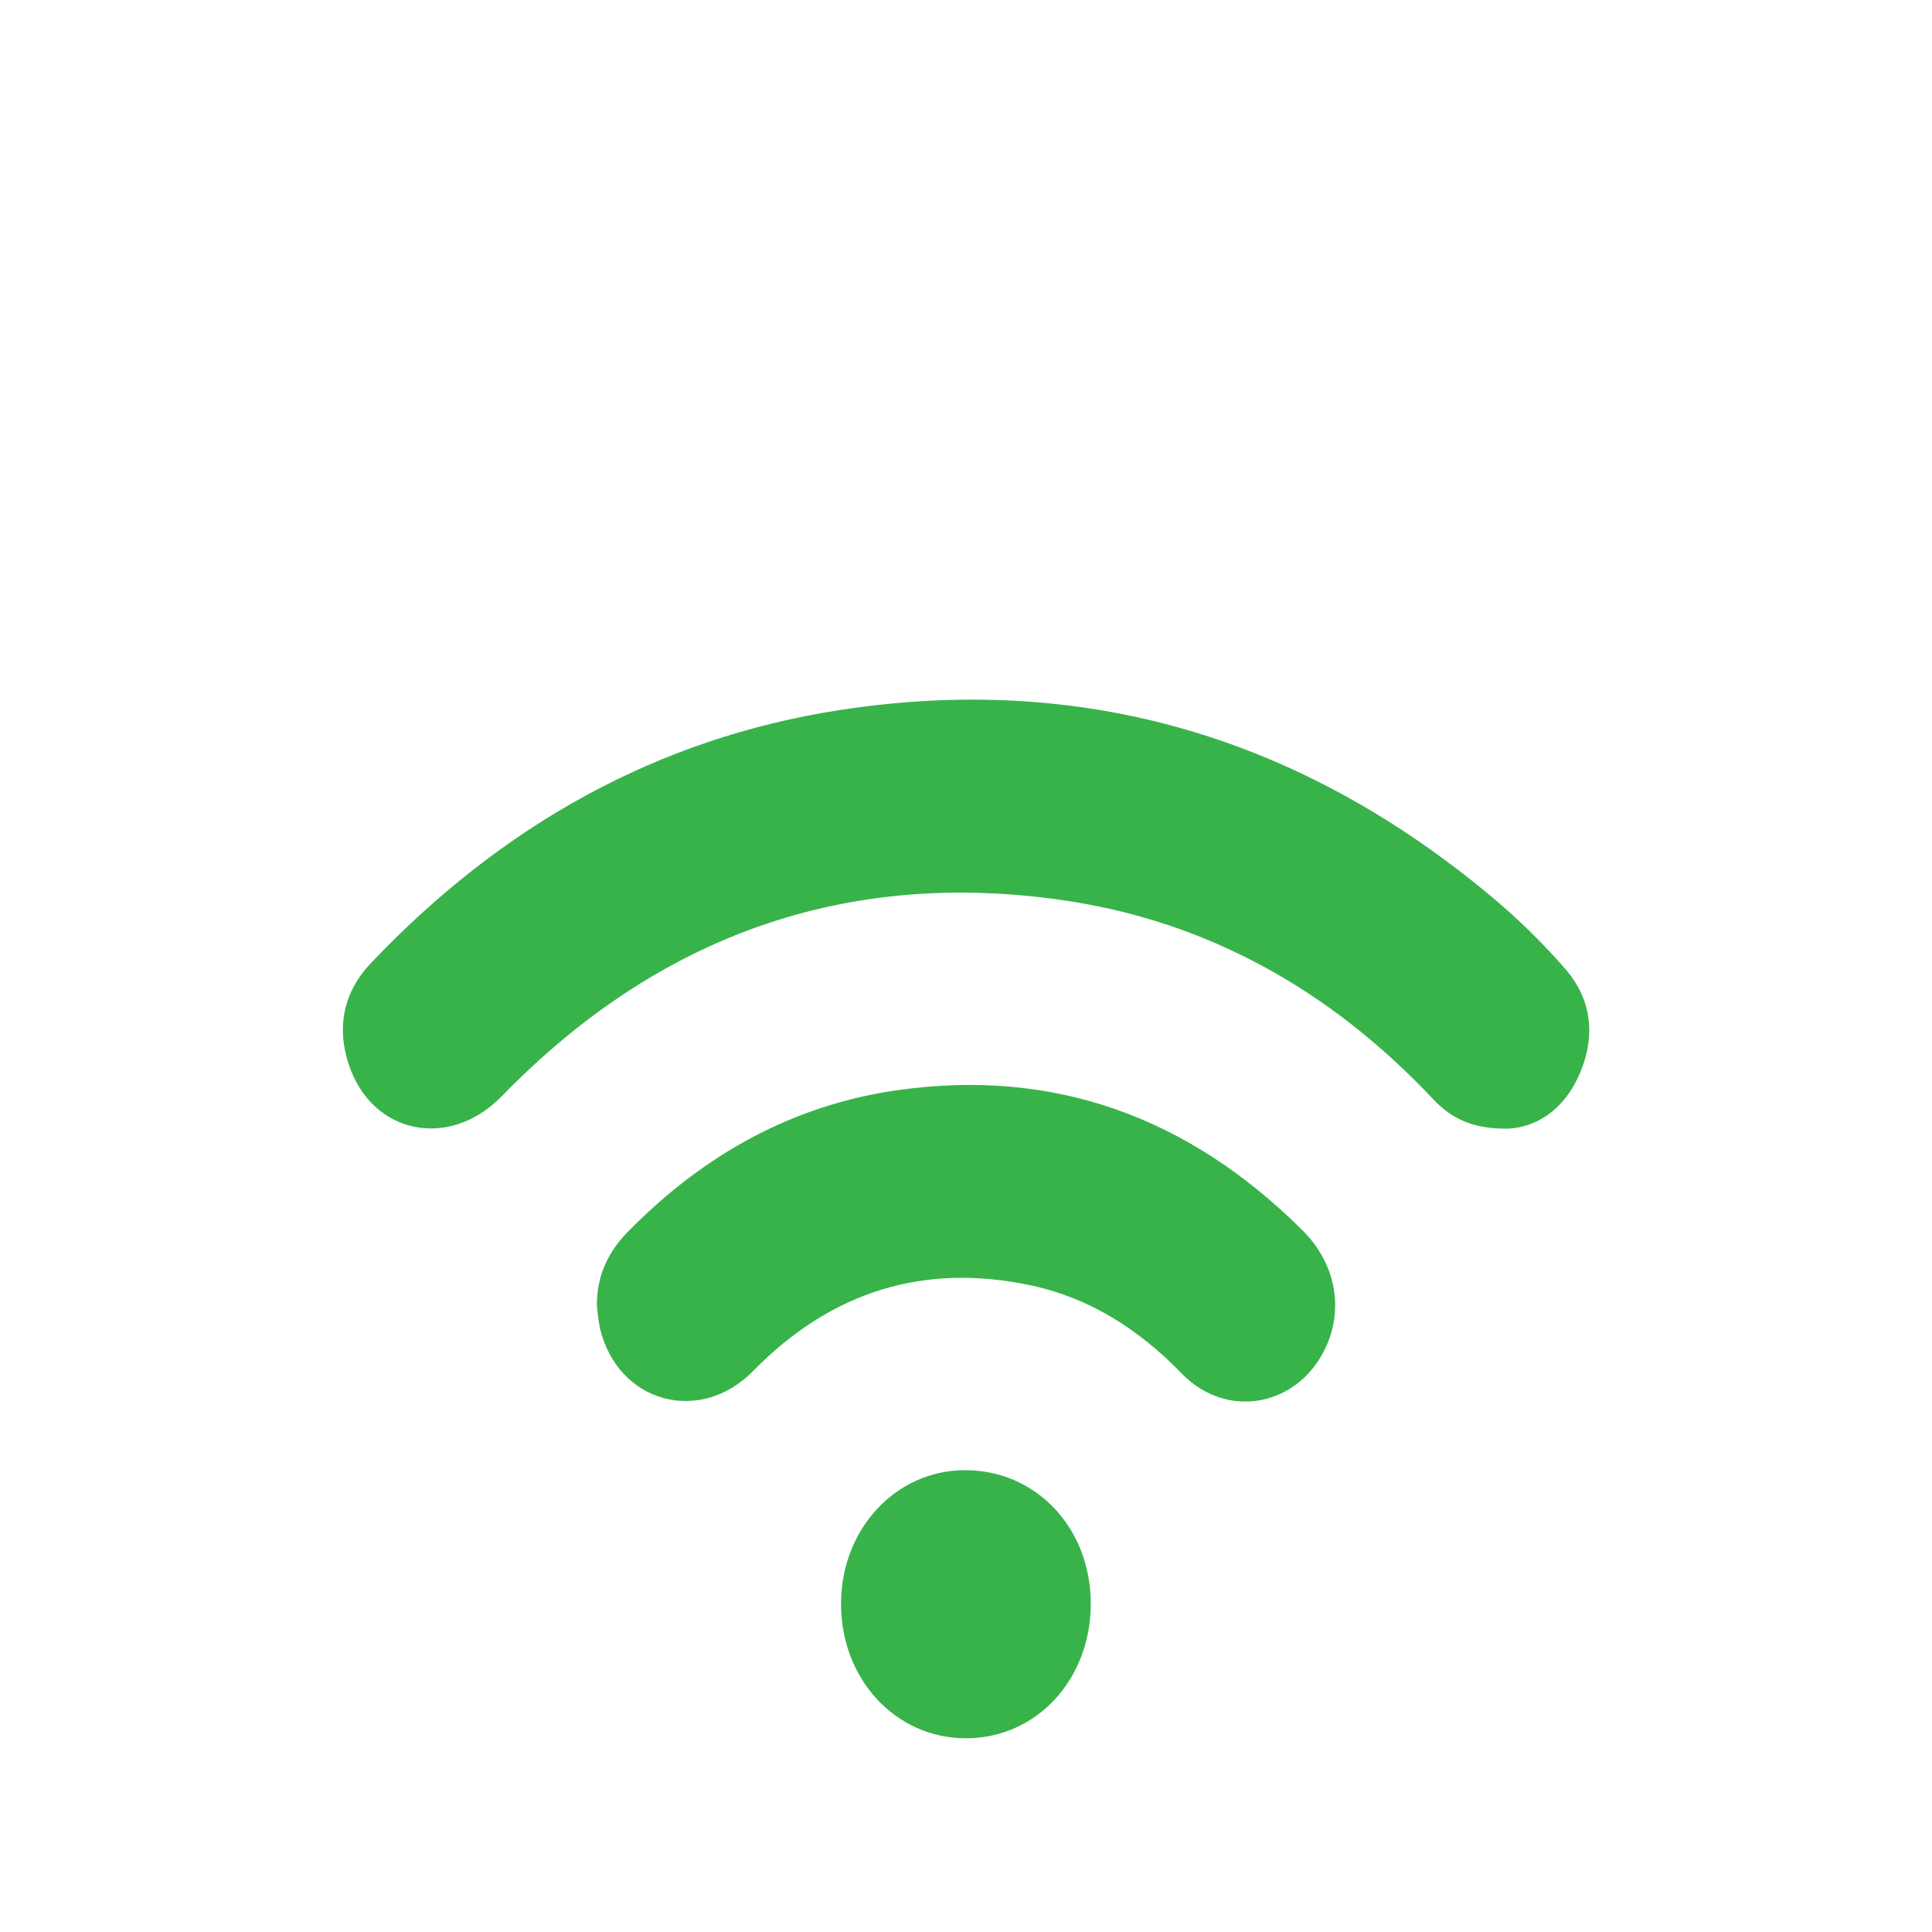
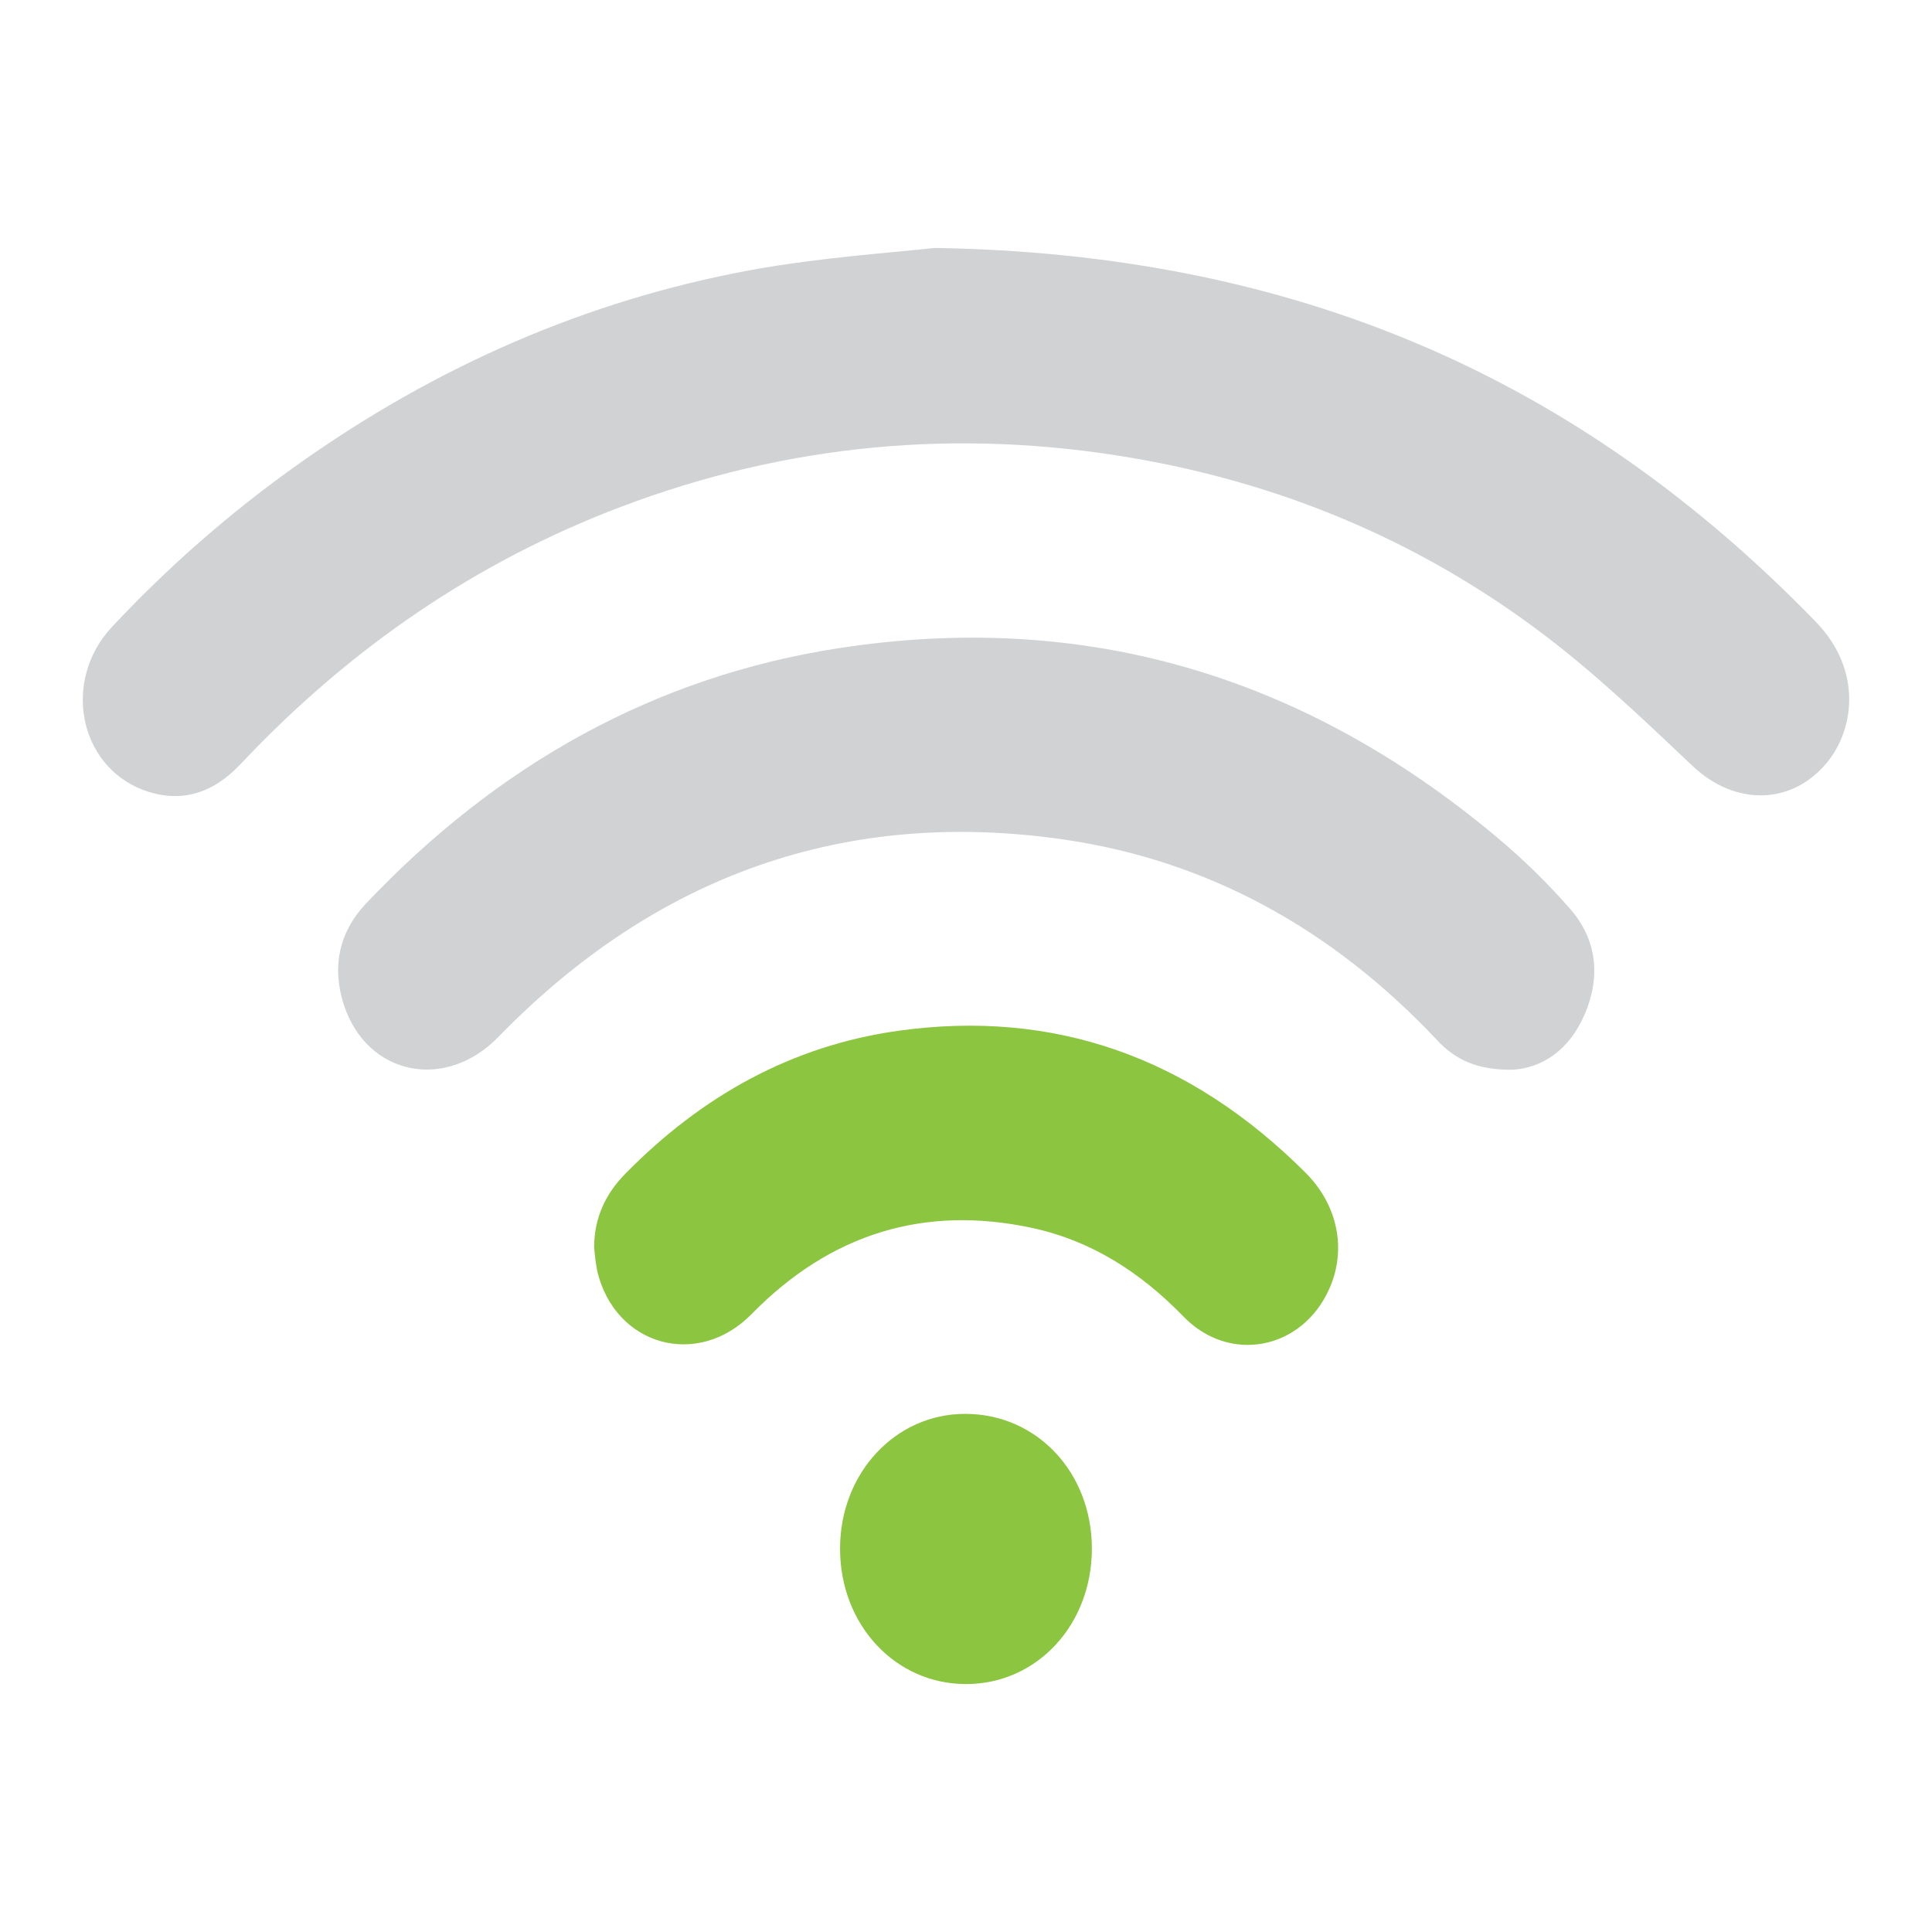
<svg xmlns="http://www.w3.org/2000/svg" id="Layer_1" data-name="Layer 1" viewBox="0 0 600 600">
  <defs>
-     <style>.cls-1{fill:#38b34a;}</style>
+     <style>.cls-1{fill:#d0d2d3;}.cls-2{fill:#8cc540;}</style>
  </defs>
-   <path class="cls-1" d="M468.51,350.51c-10.91.18-17.69-3.05-23.34-9.06-32.12-34.18-70.59-55.5-115.36-61.93-66.85-9.59-125.2,10.75-174,60.94-16.22,16.67-40.36,11.91-47.54-10-3.88-11.8-1.37-22.62,6.84-31.27,40.68-42.91,89.06-69.94,145.71-78.68,75-11.57,142.59,8,202.35,57.92A203.47,203.47,0,0,1,486.19,301c8,9.22,9.43,20.46,4.56,32.08S477.19,350,468.51,350.51Z" />
-   <path class="cls-1" d="M185.36,405.27c0-9.15,3.55-16.52,9.54-22.64,23.66-24.15,51.44-39.5,84-44.09,48.28-6.81,90.14,8.19,125.67,43.62,10.09,10.07,12.7,23.82,7.39,35.77-8.39,18.84-30.77,23.27-45,8.6-13.3-13.73-28.58-23.45-46.75-27.33-33-7.05-61.88,1.64-86.3,26.56-16.54,16.88-42,9.93-47.57-13.17A70.41,70.41,0,0,1,185.36,405.27Z" />
-   <path class="cls-1" d="M300,539.84c-21.83,0-38.84-18.31-38.81-41.79,0-23.19,17.06-41.51,38.56-41.47,22.09,0,39,18,39,41.49S321.91,539.83,300,539.84Z" />
+   <path class="cls-1" d="M290.18,77C402,78.77,490.1,117.07,563.9,193.09c14.8,15.25,11.81,33.93,3.26,44-11.12,13.17-28.62,13-41.46.83-15.08-14.27-30.2-28.71-46.61-41.1-38.4-29-81.33-46.75-127.75-54.65-54-9.19-106.92-4.31-158.5,15.23-45,17.05-84.29,43.93-118.16,79.93-8.57,9.11-18.65,12.32-30.19,8-20.09-7.57-25.2-34.09-9.74-50.61a380,380,0,0,1,57.62-50.38c43-30.58,89.93-51.1,140.77-60.46C255.07,79.87,277.43,78.48,290.18,77Z" />
+   <path class="cls-1" d="M469.87,332.21c-11,.18-17.83-3.07-23.52-9.12C414,288.65,375.22,267.16,330.1,260.68c-67.37-9.67-126.17,10.83-175.39,61.41-16.35,16.8-40.67,12-47.91-10-3.9-11.9-1.38-22.8,6.89-31.52,41-43.24,89.75-70.48,146.84-79.28,75.6-11.66,143.69,8.05,203.91,58.36a205.74,205.74,0,0,1,23.25,22.69c8.08,9.3,9.5,20.62,4.59,32.34S478.62,331.66,469.87,332.21Z" />
+   <path class="cls-2" d="M184.52,387.4c0-9.22,3.57-16.65,9.61-22.81C218,340.24,246,324.78,278.77,320.15c48.66-6.86,90.83,8.25,126.63,44,10.18,10.15,12.81,24,7.45,36.05-8.44,19-31,23.45-45.32,8.66-13.4-13.83-28.8-23.63-47.11-27.54-33.22-7.1-62.36,1.65-87,26.77-16.66,17-42.3,10-47.93-13.27A69.28,69.28,0,0,1,184.52,387.4Z" />
+   <path class="cls-2" d="M300,523c-22,0-39.15-18.46-39.11-42.11,0-23.38,17.19-41.83,38.86-41.8,22.25,0,39.32,18.18,39.34,41.81S322.1,523,300,523Z" />
</svg>
